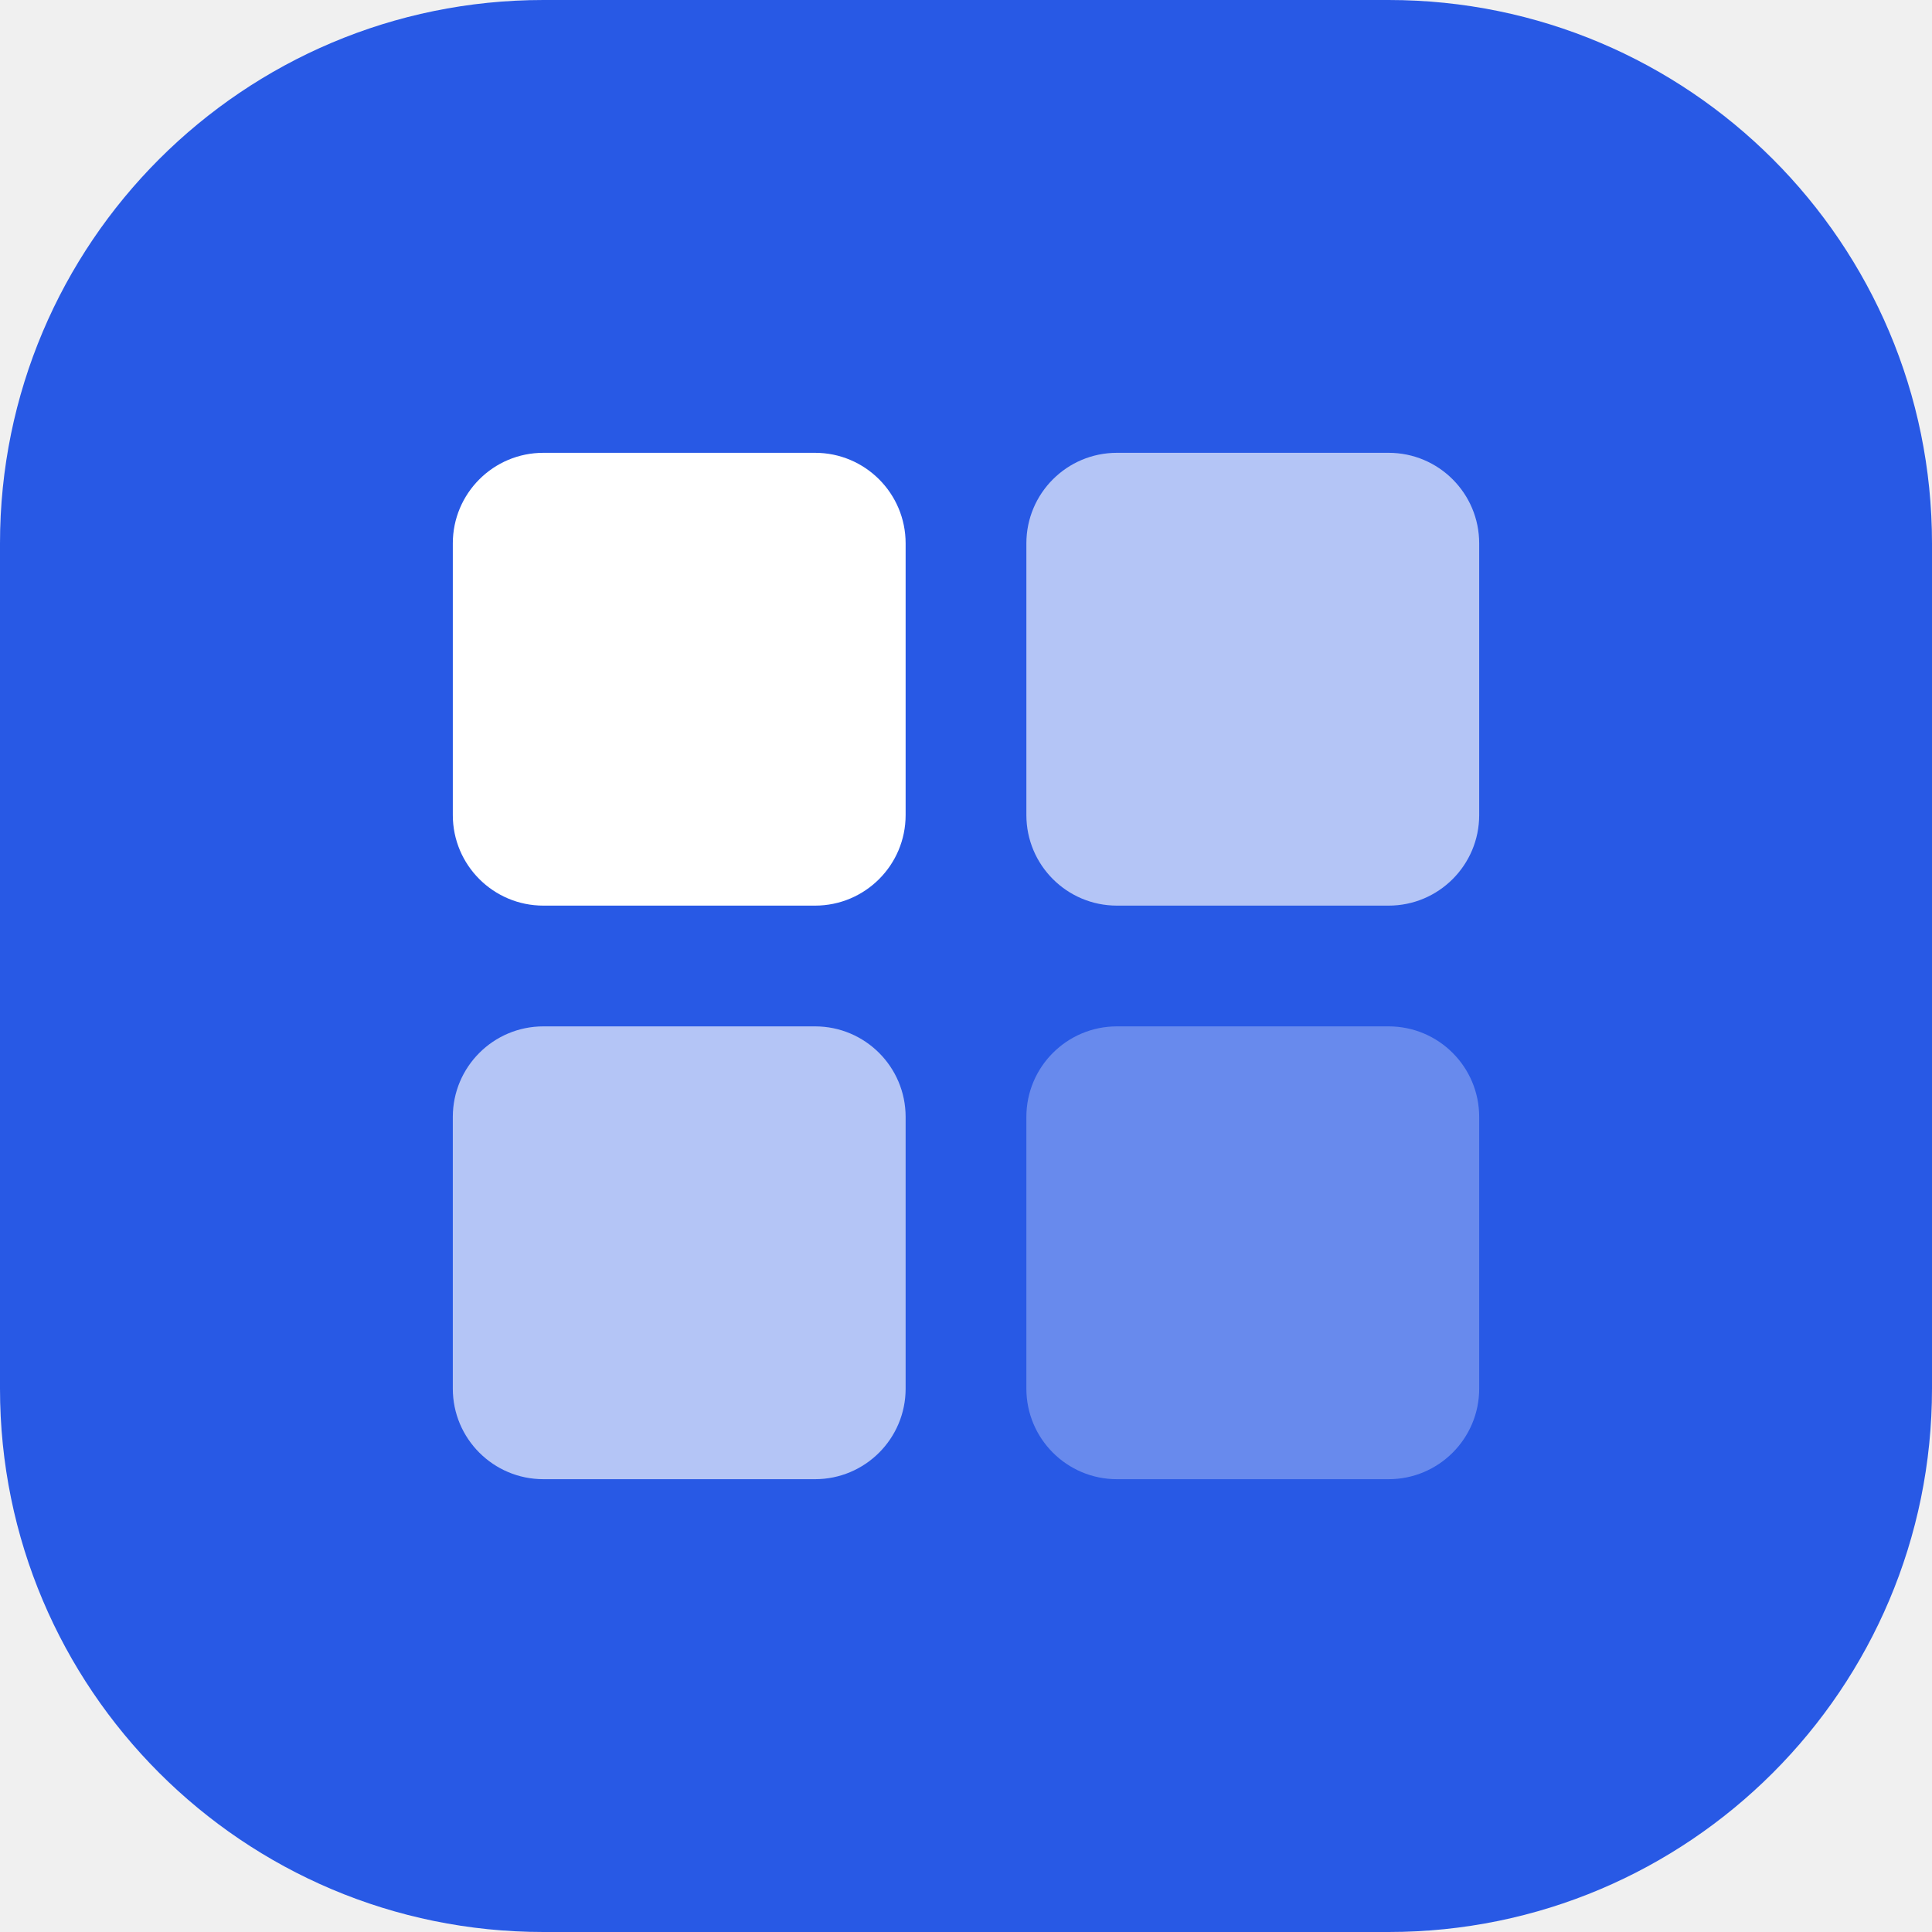
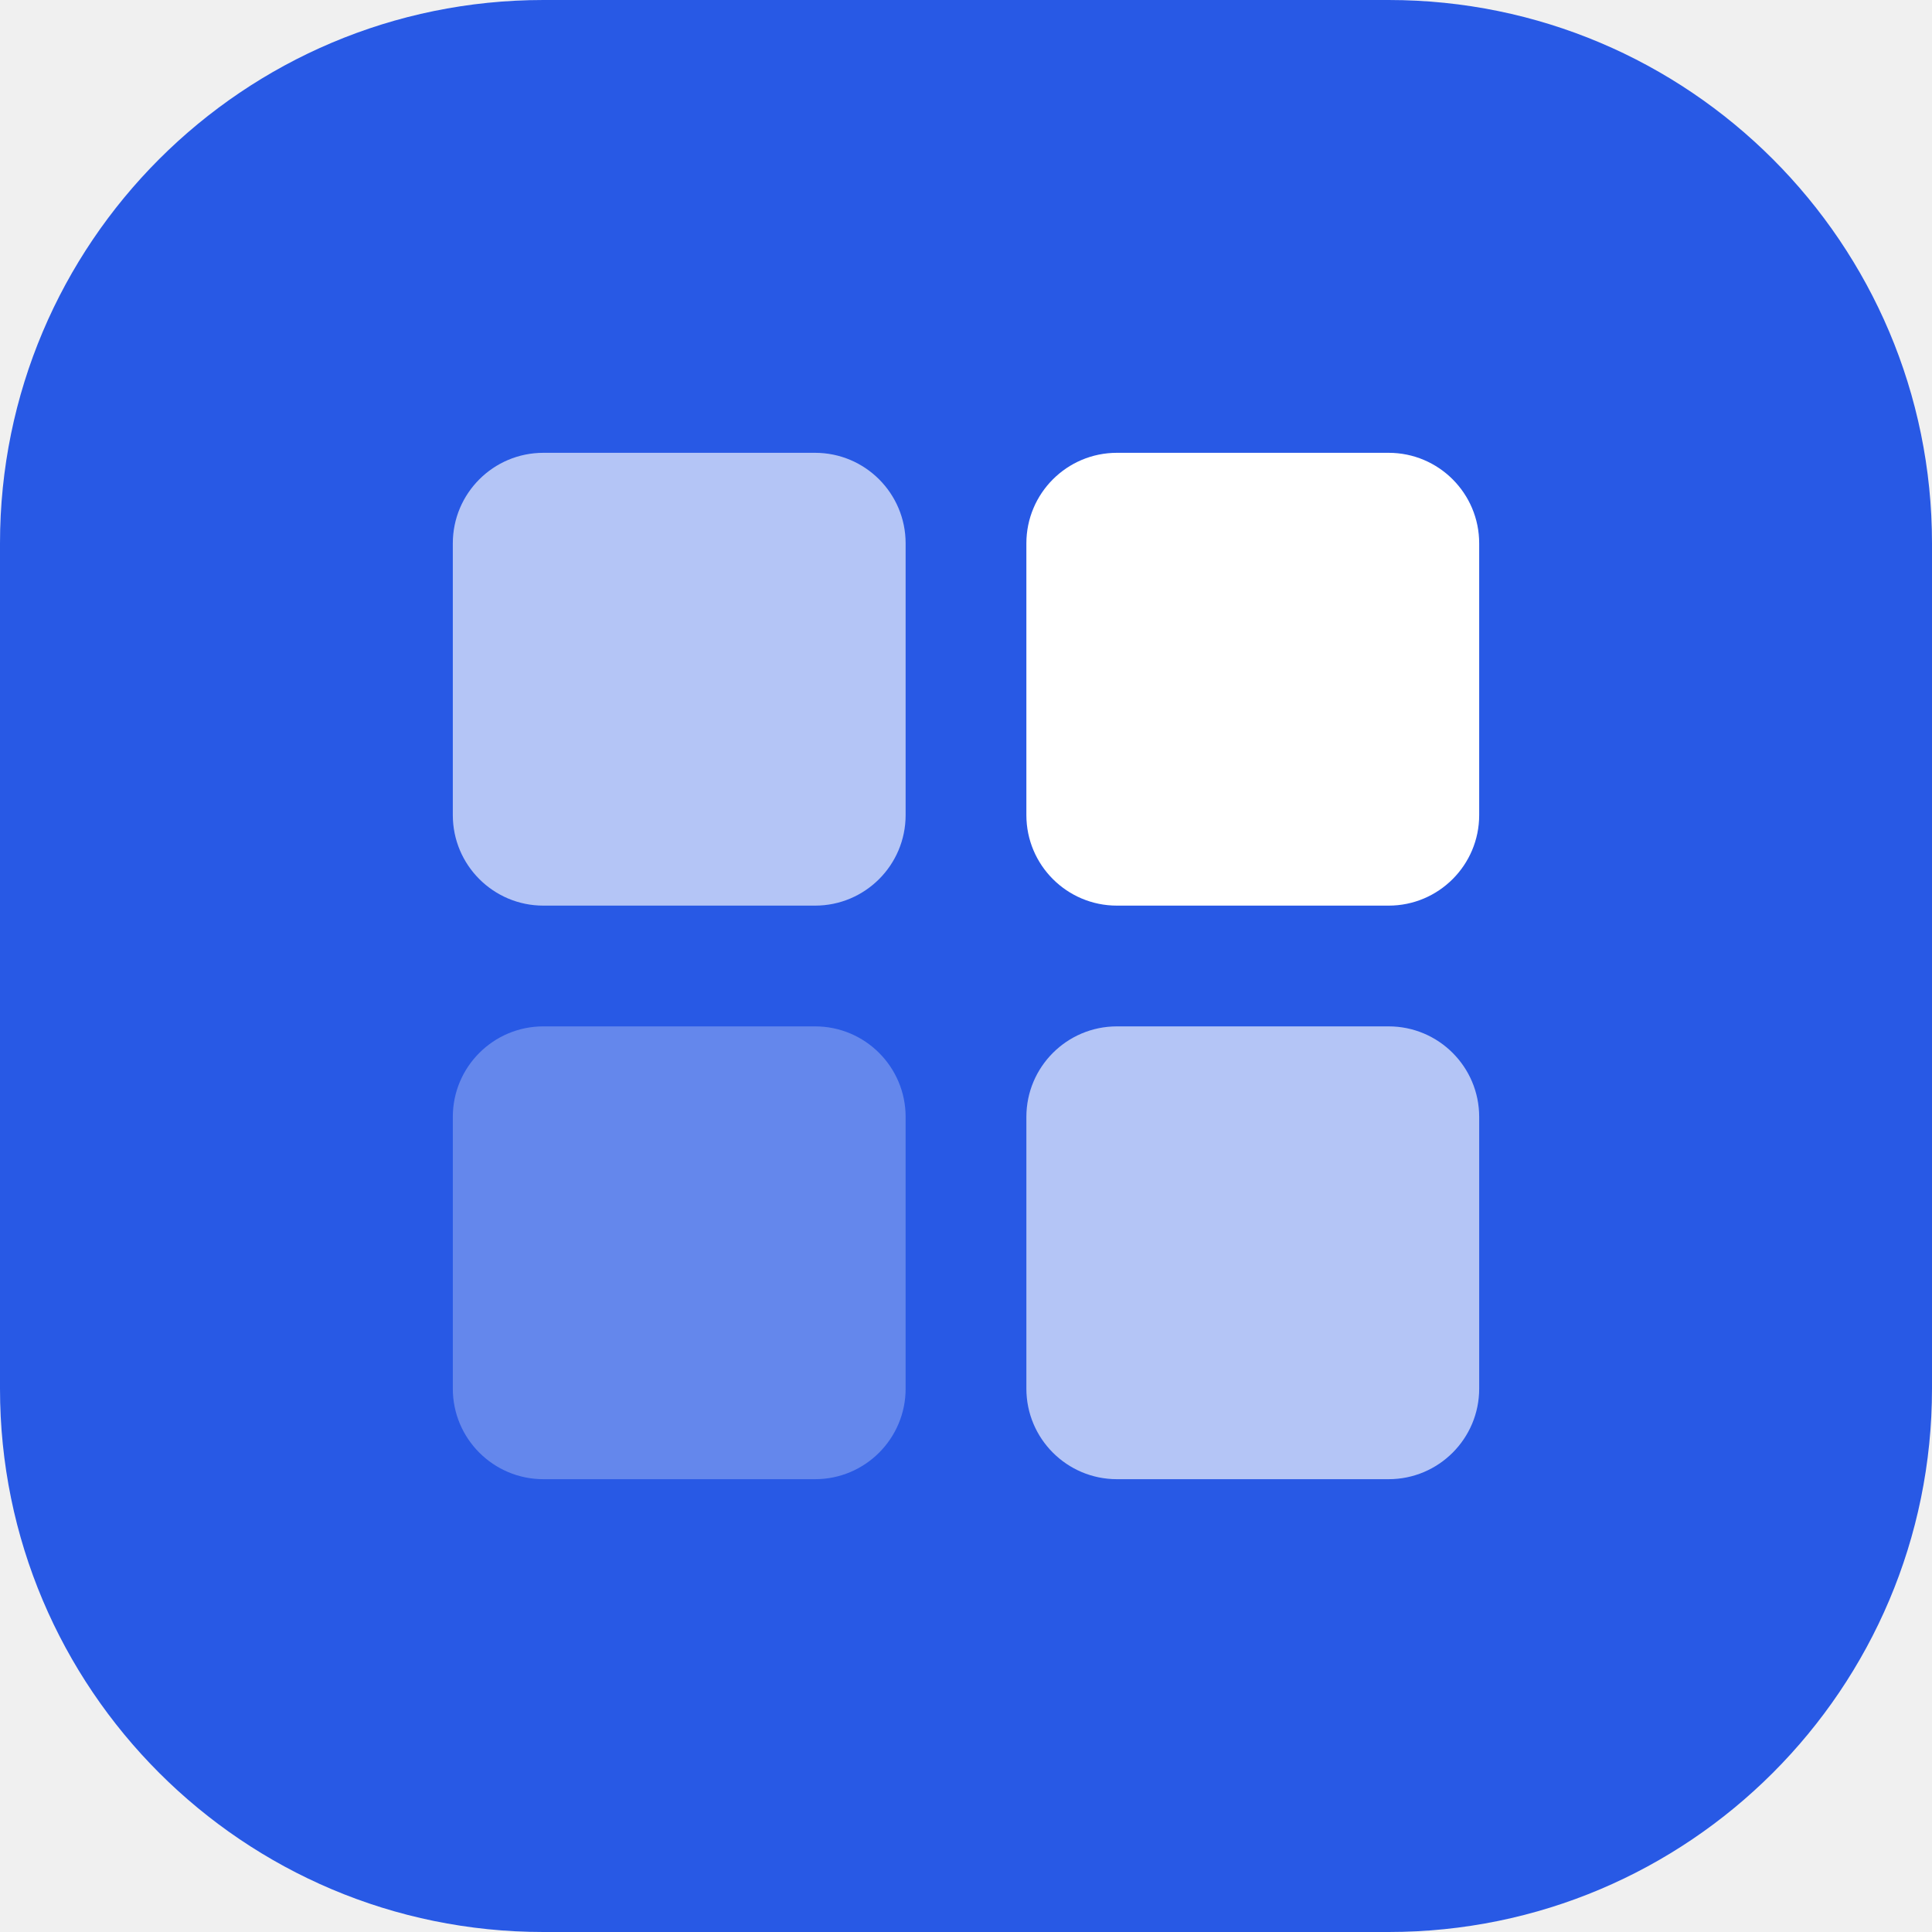
<svg xmlns="http://www.w3.org/2000/svg" viewBox="0 0 64 64">
  <rect width="64" height="64" rx="18" fill="#2859e5" />
  <g fill="#fff">
-     <rect x="15" y="15" width="15" height="15" rx="3" />
-     <rect x="34" y="15" width="15" height="15" rx="3" opacity=".65" />
-     <rect x="15" y="34" width="15" height="15" rx="3" opacity=".65" />
-     <rect x="34" y="34" width="15" height="15" rx="3" opacity=".3" />
+     <rect x="15" y="15" width="15" height="15" rx="3" opacity=".65" />
+     <rect x="34" y="15" width="15" height="15" rx="3" />
+     <rect x="15" y="34" width="15" height="15" rx="3" opacity=".28" />
+     <rect x="34" y="34" width="15" height="15" rx="3" opacity=".65" />
  </g>
</svg>
